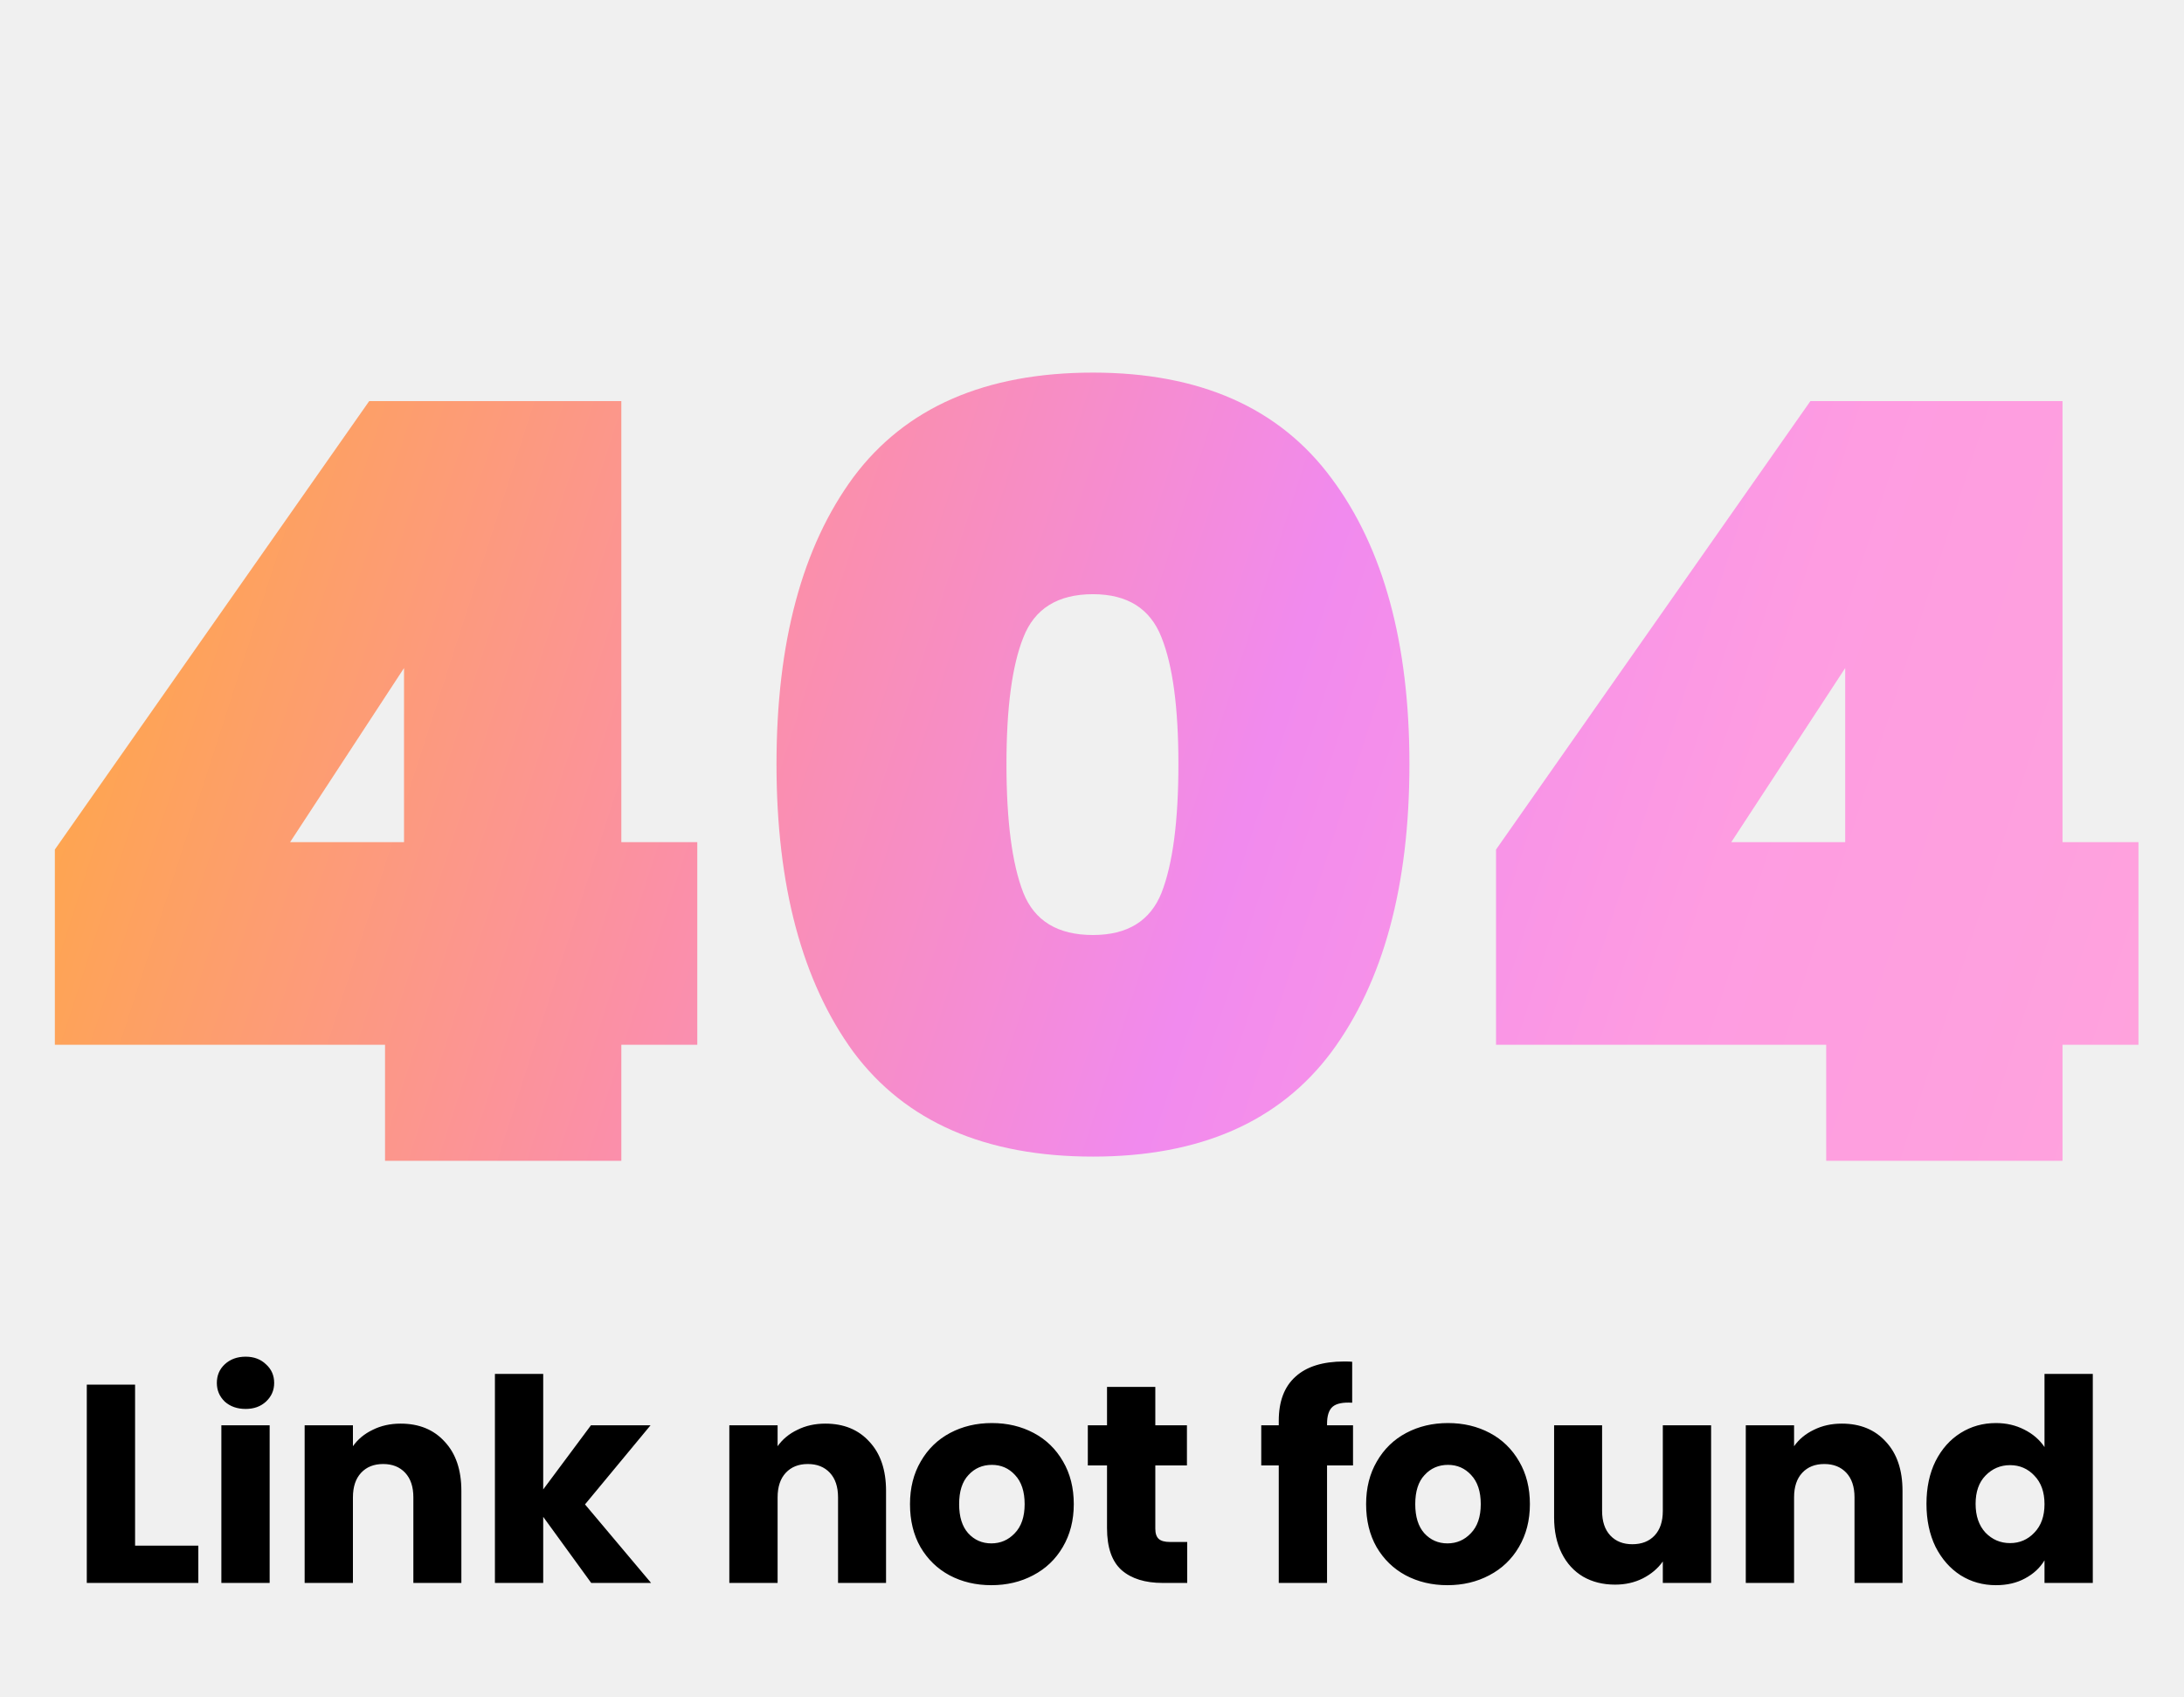
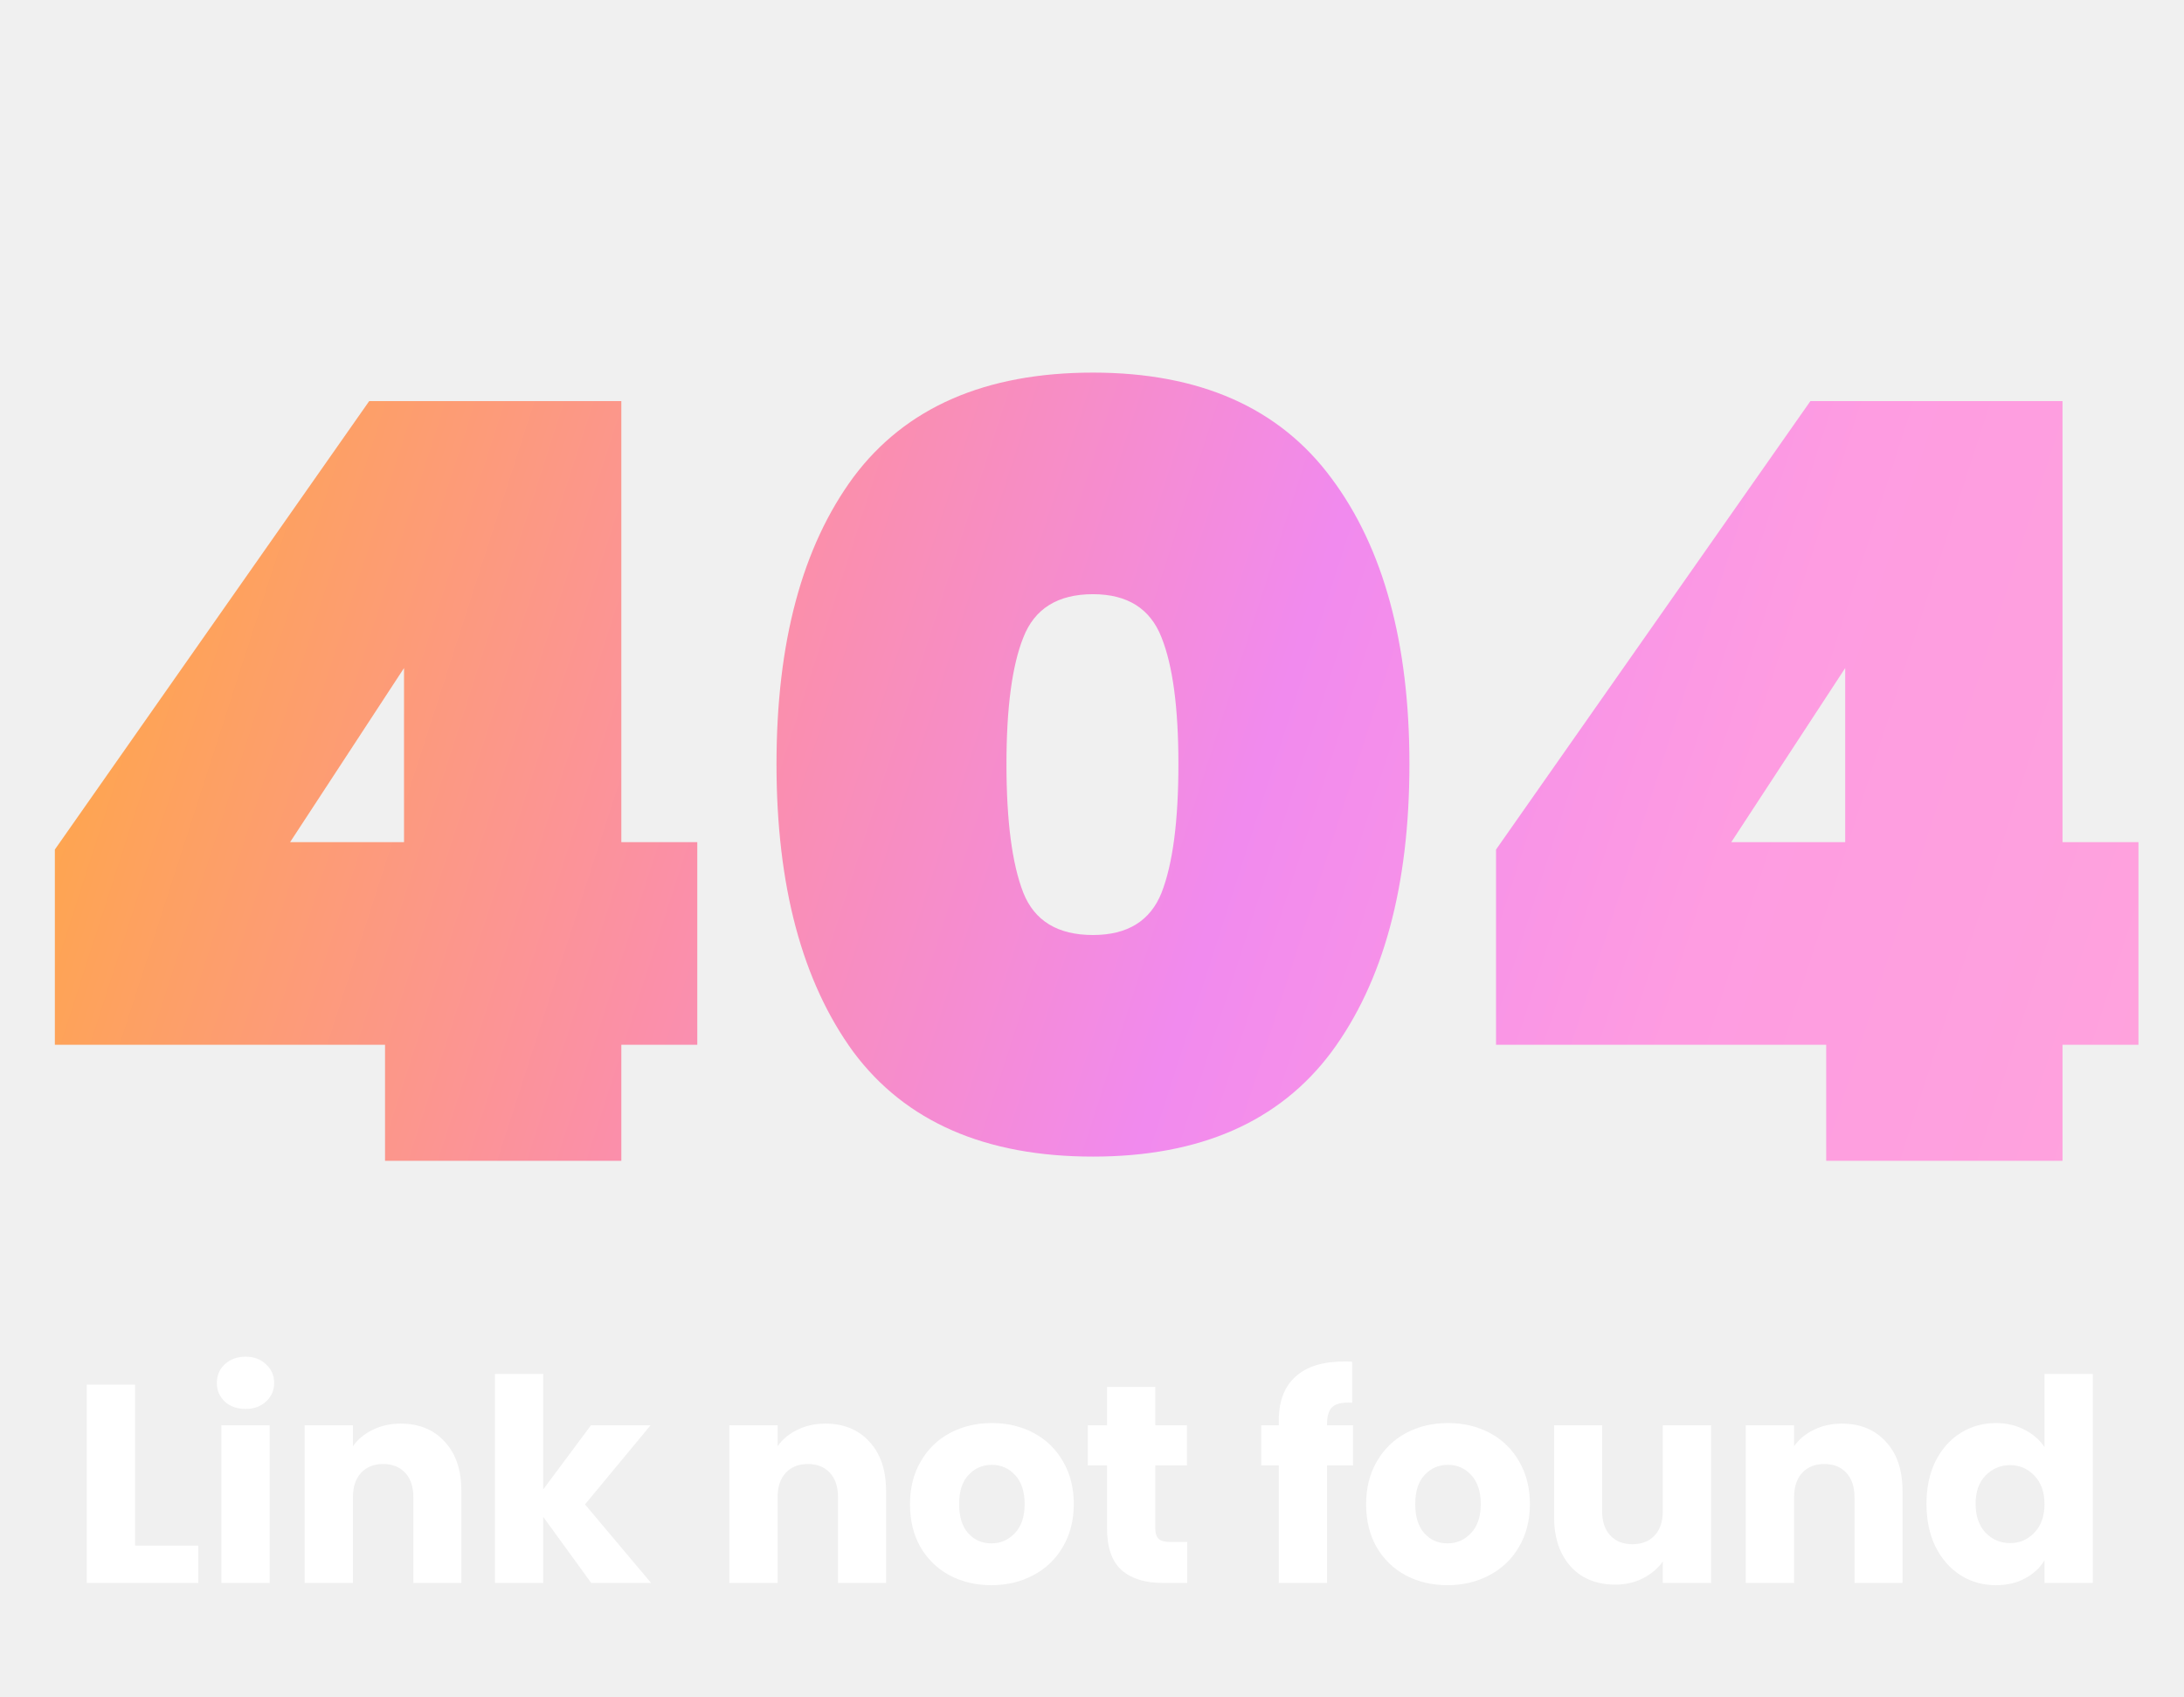
<svg xmlns="http://www.w3.org/2000/svg" width="1387" height="1077" viewBox="0 0 1387 1077" fill="none">
  <path d="M34.836 663.308V539.372L234.474 254.653H394.587V534.682H442.822V663.308H394.587V737H244.523V663.308H34.836ZM256.582 424.144L184.23 534.682H256.582V424.144ZM493.134 485.108C493.134 407.843 509.436 347.103 542.039 302.887C575.089 258.672 625.78 236.565 694.112 236.565C761.998 236.565 812.466 258.896 845.516 303.557C878.565 347.772 895.09 408.289 895.09 485.108C895.09 562.372 878.565 623.336 845.516 667.998C812.466 712.213 761.998 734.32 694.112 734.32C625.78 734.32 575.089 712.213 542.039 667.998C509.436 623.336 493.134 562.372 493.134 485.108ZM748.376 485.108C748.376 449.378 744.803 422.581 737.657 404.716C730.512 386.405 715.997 377.249 694.112 377.249C671.781 377.249 657.043 386.405 649.897 404.716C642.751 422.581 639.178 449.378 639.178 485.108C639.178 521.284 642.751 548.527 649.897 566.839C657.043 584.703 671.781 593.636 694.112 593.636C715.997 593.636 730.512 584.703 737.657 566.839C744.803 548.527 748.376 521.284 748.376 485.108ZM950.098 663.308V539.372L1149.74 254.653H1309.85V534.682H1358.08V663.308H1309.85V737H1159.78V663.308H950.098ZM1171.84 424.144L1099.49 534.682H1171.84V424.144Z" fill="url(#paint0_linear_1758_114)" />
-   <path d="M85.785 981.328H125.956V1005H55.119V879.108H85.785V981.328ZM156.005 894.53C150.625 894.53 146.202 892.976 142.734 889.868C139.387 886.64 137.713 882.694 137.713 878.032C137.713 873.249 139.387 869.304 142.734 866.196C146.202 862.968 150.625 861.354 156.005 861.354C161.266 861.354 165.57 862.968 168.917 866.196C172.384 869.304 174.118 873.249 174.118 878.032C174.118 882.694 172.384 886.64 168.917 889.868C165.57 892.976 161.266 894.53 156.005 894.53ZM171.249 904.932V1005H140.582V904.932H171.249ZM254.445 903.856C266.162 903.856 275.487 907.682 282.421 915.333C289.475 922.865 293.002 933.266 293.002 946.537V1005H262.515V950.662C262.515 943.967 260.782 938.766 257.315 935.06C253.848 931.354 249.185 929.5 243.327 929.5C237.468 929.5 232.806 931.354 229.339 935.06C225.872 938.766 224.138 943.967 224.138 950.662V1005H193.472V904.932H224.138V918.202C227.246 913.779 231.431 910.312 236.691 907.801C241.952 905.171 247.87 903.856 254.445 903.856ZM375.465 1005L344.978 963.036V1005H314.312V872.293H344.978V945.641L375.286 904.932H413.125L371.52 955.145L413.484 1005H375.465ZM524.147 903.856C535.863 903.856 545.188 907.682 552.123 915.333C559.176 922.865 562.703 933.266 562.703 946.537V1005H532.217V950.662C532.217 943.967 530.483 938.766 527.016 935.06C523.549 931.354 518.886 929.5 513.028 929.5C507.17 929.5 502.507 931.354 499.04 935.06C495.573 938.766 493.839 943.967 493.839 950.662V1005H463.173V904.932H493.839V918.202C496.948 913.779 501.132 910.312 506.393 907.801C511.653 905.171 517.571 903.856 524.147 903.856ZM629.564 1006.43C619.76 1006.43 610.913 1004.34 603.023 1000.16C595.252 995.974 589.094 989.996 584.551 982.225C580.128 974.453 577.916 965.367 577.916 954.966C577.916 944.684 580.187 935.658 584.731 927.886C589.274 919.996 595.491 913.958 603.381 909.774C611.272 905.589 620.119 903.497 629.923 903.497C639.726 903.497 648.573 905.589 656.464 909.774C664.355 913.958 670.572 919.996 675.115 927.886C679.658 935.658 681.93 944.684 681.93 954.966C681.93 965.248 679.598 974.334 674.936 982.225C670.392 989.996 664.116 995.974 656.105 1000.16C648.215 1004.34 639.368 1006.43 629.564 1006.43ZM629.564 979.893C635.422 979.893 640.384 977.741 644.449 973.437C648.633 969.133 650.725 962.976 650.725 954.966C650.725 946.956 648.693 940.799 644.628 936.494C640.683 932.19 635.781 930.038 629.923 930.038C623.945 930.038 618.983 932.19 615.038 936.494C611.093 940.679 609.12 946.836 609.12 954.966C609.12 962.976 611.033 969.133 614.859 973.437C618.804 977.741 623.706 979.893 629.564 979.893ZM753.971 978.997V1005H738.369C727.251 1005 718.583 1002.31 712.366 996.93C706.149 991.43 703.04 982.523 703.04 970.209V930.397H690.846V904.932H703.04V880.542H733.707V904.932H753.792V930.397H733.707V970.568C733.707 973.557 734.424 975.709 735.859 977.024C737.293 978.339 739.684 978.997 743.032 978.997H753.971ZM859.27 930.397H842.771V1005H812.105V930.397H800.986V904.932H812.105V902.062C812.105 889.748 815.632 880.423 822.686 874.086C829.739 867.63 840.081 864.402 853.71 864.402C855.982 864.402 857.656 864.462 858.732 864.582V890.585C852.873 890.226 848.749 891.063 846.358 893.096C843.966 895.128 842.771 898.775 842.771 904.035V904.932H859.27V930.397ZM919.23 1006.43C909.427 1006.43 900.579 1004.34 892.689 1000.16C884.918 995.974 878.76 989.996 874.217 982.225C869.794 974.453 867.582 965.367 867.582 954.966C867.582 944.684 869.854 935.658 874.397 927.886C878.94 919.996 885.157 913.958 893.047 909.774C900.938 905.589 909.785 903.497 919.589 903.497C929.392 903.497 938.24 905.589 946.13 909.774C954.021 913.958 960.238 919.996 964.781 927.886C969.324 935.658 971.596 944.684 971.596 954.966C971.596 965.248 969.264 974.334 964.602 982.225C960.058 989.996 953.782 995.974 945.772 1000.16C937.881 1004.34 929.034 1006.43 919.23 1006.43ZM919.23 979.893C925.088 979.893 930.05 977.741 934.115 973.437C938.299 969.133 940.392 962.976 940.392 954.966C940.392 946.956 938.359 940.799 934.294 936.494C930.349 932.19 925.447 930.038 919.589 930.038C913.611 930.038 908.649 932.19 904.704 936.494C900.759 940.679 898.786 946.836 898.786 954.966C898.786 962.976 900.699 969.133 904.525 973.437C908.47 977.741 913.372 979.893 919.23 979.893ZM1086.68 904.932V1005H1056.01V991.371C1052.9 995.794 1048.66 999.381 1043.28 1002.13C1038.02 1004.76 1032.16 1006.08 1025.7 1006.08C1018.05 1006.08 1011.3 1004.4 1005.44 1001.05C999.581 997.588 995.038 992.626 991.81 986.17C988.582 979.714 986.968 972.122 986.968 963.395V904.932H1017.45V959.27C1017.45 965.965 1019.19 971.166 1022.66 974.872C1026.12 978.578 1030.79 980.431 1036.64 980.431C1042.62 980.431 1047.34 978.578 1050.81 974.872C1054.28 971.166 1056.01 965.965 1056.01 959.27V904.932H1086.68ZM1169.68 903.856C1181.39 903.856 1190.72 907.682 1197.65 915.333C1204.71 922.865 1208.23 933.266 1208.23 946.537V1005H1177.75V950.662C1177.75 943.967 1176.01 938.766 1172.55 935.06C1169.08 931.354 1164.42 929.5 1158.56 929.5C1152.7 929.5 1148.04 931.354 1144.57 935.06C1141.1 938.766 1139.37 943.967 1139.37 950.662V1005H1108.7V904.932H1139.37V918.202C1142.48 913.779 1146.66 910.312 1151.92 907.801C1157.18 905.171 1163.1 903.856 1169.68 903.856ZM1223.45 954.787C1223.45 944.505 1225.36 935.478 1229.19 927.707C1233.13 919.936 1238.45 913.958 1245.15 909.774C1251.84 905.589 1259.31 903.497 1267.56 903.497C1274.14 903.497 1280.12 904.872 1285.5 907.622C1291 910.372 1295.3 914.078 1298.41 918.74V872.293H1329.08V1005H1298.41V990.653C1295.54 995.436 1291.42 999.261 1286.03 1002.13C1280.77 1005 1274.62 1006.43 1267.56 1006.43C1259.31 1006.43 1251.84 1004.34 1245.15 1000.16C1238.45 995.854 1233.13 989.816 1229.19 982.045C1225.36 974.155 1223.45 965.068 1223.45 954.787ZM1298.41 954.966C1298.41 947.314 1296.26 941.277 1291.95 936.853C1287.77 932.43 1282.63 930.218 1276.53 930.218C1270.43 930.218 1265.23 932.43 1260.93 936.853C1256.74 941.157 1254.65 947.135 1254.65 954.787C1254.65 962.438 1256.74 968.535 1260.93 973.079C1265.23 977.502 1270.43 979.714 1276.53 979.714C1282.63 979.714 1287.77 977.502 1291.95 973.079C1296.26 968.655 1298.41 962.617 1298.41 954.966Z" fill="black" />
+   <path d="M85.785 981.328H125.956V1005H55.119V879.108H85.785V981.328ZM156.005 894.53C150.625 894.53 146.202 892.976 142.734 889.868C139.387 886.64 137.713 882.694 137.713 878.032C137.713 873.249 139.387 869.304 142.734 866.196C146.202 862.968 150.625 861.354 156.005 861.354C161.266 861.354 165.57 862.968 168.917 866.196C172.384 869.304 174.118 873.249 174.118 878.032C174.118 882.694 172.384 886.64 168.917 889.868C165.57 892.976 161.266 894.53 156.005 894.53ZM171.249 904.932V1005H140.582V904.932H171.249ZM254.445 903.856C266.162 903.856 275.487 907.682 282.421 915.333C289.475 922.865 293.002 933.266 293.002 946.537V1005H262.515V950.662C262.515 943.967 260.782 938.766 257.315 935.06C253.848 931.354 249.185 929.5 243.327 929.5C237.468 929.5 232.806 931.354 229.339 935.06C225.872 938.766 224.138 943.967 224.138 950.662V1005H193.472V904.932H224.138V918.202C227.246 913.779 231.431 910.312 236.691 907.801C241.952 905.171 247.87 903.856 254.445 903.856ZM375.465 1005L344.978 963.036V1005H314.312V872.293H344.978V945.641L375.286 904.932H413.125L371.52 955.145L413.484 1005H375.465ZM524.147 903.856C535.863 903.856 545.188 907.682 552.123 915.333C559.176 922.865 562.703 933.266 562.703 946.537V1005H532.217V950.662C532.217 943.967 530.483 938.766 527.016 935.06C523.549 931.354 518.886 929.5 513.028 929.5C507.17 929.5 502.507 931.354 499.04 935.06C495.573 938.766 493.839 943.967 493.839 950.662V1005H463.173V904.932H493.839V918.202C496.948 913.779 501.132 910.312 506.393 907.801C511.653 905.171 517.571 903.856 524.147 903.856ZM629.564 1006.43C619.76 1006.43 610.913 1004.34 603.023 1000.16C595.252 995.974 589.094 989.996 584.551 982.225C580.128 974.453 577.916 965.367 577.916 954.966C577.916 944.684 580.187 935.658 584.731 927.886C589.274 919.996 595.491 913.958 603.381 909.774C611.272 905.589 620.119 903.497 629.923 903.497C639.726 903.497 648.573 905.589 656.464 909.774C664.355 913.958 670.572 919.996 675.115 927.886C679.658 935.658 681.93 944.684 681.93 954.966C681.93 965.248 679.598 974.334 674.936 982.225C670.392 989.996 664.116 995.974 656.105 1000.16C648.215 1004.34 639.368 1006.43 629.564 1006.43ZM629.564 979.893C635.422 979.893 640.384 977.741 644.449 973.437C648.633 969.133 650.725 962.976 650.725 954.966C650.725 946.956 648.693 940.799 644.628 936.494C640.683 932.19 635.781 930.038 629.923 930.038C623.945 930.038 618.983 932.19 615.038 936.494C611.093 940.679 609.12 946.836 609.12 954.966C609.12 962.976 611.033 969.133 614.859 973.437C618.804 977.741 623.706 979.893 629.564 979.893ZM753.971 978.997V1005H738.369C727.251 1005 718.583 1002.31 712.366 996.93C706.149 991.43 703.04 982.523 703.04 970.209V930.397H690.846V904.932H703.04V880.542H733.707V904.932H753.792V930.397H733.707V970.568C733.707 973.557 734.424 975.709 735.859 977.024C737.293 978.339 739.684 978.997 743.032 978.997H753.971ZM859.27 930.397H842.771V1005H812.105V930.397H800.986V904.932H812.105V902.062C812.105 889.748 815.632 880.423 822.686 874.086C829.739 867.63 840.081 864.402 853.71 864.402C855.982 864.402 857.656 864.462 858.732 864.582V890.585C852.873 890.226 848.749 891.063 846.358 893.096C843.966 895.128 842.771 898.775 842.771 904.035V904.932H859.27V930.397ZM919.23 1006.43C909.427 1006.43 900.579 1004.34 892.689 1000.16C884.918 995.974 878.76 989.996 874.217 982.225C869.794 974.453 867.582 965.367 867.582 954.966C867.582 944.684 869.854 935.658 874.397 927.886C878.94 919.996 885.157 913.958 893.047 909.774C900.938 905.589 909.785 903.497 919.589 903.497C929.392 903.497 938.24 905.589 946.13 909.774C954.021 913.958 960.238 919.996 964.781 927.886C969.324 935.658 971.596 944.684 971.596 954.966C971.596 965.248 969.264 974.334 964.602 982.225C960.058 989.996 953.782 995.974 945.772 1000.16C937.881 1004.34 929.034 1006.43 919.23 1006.43ZM919.23 979.893C925.088 979.893 930.05 977.741 934.115 973.437C938.299 969.133 940.392 962.976 940.392 954.966C940.392 946.956 938.359 940.799 934.294 936.494C930.349 932.19 925.447 930.038 919.589 930.038C913.611 930.038 908.649 932.19 904.704 936.494C900.759 940.679 898.786 946.836 898.786 954.966C898.786 962.976 900.699 969.133 904.525 973.437C908.47 977.741 913.372 979.893 919.23 979.893ZM1086.68 904.932V1005H1056.01V991.371C1052.9 995.794 1048.66 999.381 1043.28 1002.13C1038.02 1004.76 1032.16 1006.08 1025.7 1006.08C1018.05 1006.08 1011.3 1004.4 1005.44 1001.05C999.581 997.588 995.038 992.626 991.81 986.17C988.582 979.714 986.968 972.122 986.968 963.395V904.932H1017.45V959.27C1017.45 965.965 1019.19 971.166 1022.66 974.872C1026.12 978.578 1030.79 980.431 1036.64 980.431C1042.62 980.431 1047.34 978.578 1050.81 974.872C1054.28 971.166 1056.01 965.965 1056.01 959.27V904.932H1086.68ZM1169.68 903.856C1181.39 903.856 1190.72 907.682 1197.65 915.333C1204.71 922.865 1208.23 933.266 1208.23 946.537V1005H1177.75V950.662C1177.75 943.967 1176.01 938.766 1172.55 935.06C1169.08 931.354 1164.42 929.5 1158.56 929.5C1152.7 929.5 1148.04 931.354 1144.57 935.06C1141.1 938.766 1139.37 943.967 1139.37 950.662V1005H1108.7V904.932H1139.37V918.202C1142.48 913.779 1146.66 910.312 1151.92 907.801C1157.18 905.171 1163.1 903.856 1169.68 903.856ZM1223.45 954.787C1223.45 944.505 1225.36 935.478 1229.19 927.707C1233.13 919.936 1238.45 913.958 1245.15 909.774C1251.84 905.589 1259.31 903.497 1267.56 903.497C1274.14 903.497 1280.12 904.872 1285.5 907.622C1291 910.372 1295.3 914.078 1298.41 918.74V872.293H1329.08V1005H1298.41V990.653C1295.54 995.436 1291.42 999.261 1286.03 1002.13C1280.77 1005 1274.62 1006.43 1267.56 1006.43C1259.31 1006.43 1251.84 1004.34 1245.15 1000.16C1238.45 995.854 1233.13 989.816 1229.19 982.045C1225.36 974.155 1223.45 965.068 1223.45 954.787ZM1298.41 954.966C1298.41 947.314 1296.26 941.277 1291.95 936.853C1287.77 932.43 1282.63 930.218 1276.53 930.218C1270.43 930.218 1265.23 932.43 1260.93 936.853C1256.74 941.157 1254.65 947.135 1254.65 954.787C1254.65 962.438 1256.74 968.535 1260.93 973.079C1265.23 977.502 1270.43 979.714 1276.53 979.714C1282.63 979.714 1287.77 977.502 1291.95 973.079C1296.26 968.655 1298.41 962.617 1298.41 954.966Z" fill="white" />
  <defs>
    <linearGradient id="paint0_linear_1758_114" x1="-6.82196e-06" y1="285.5" x2="1635.5" y2="813" gradientUnits="userSpaceOnUse">
      <stop stop-color="#FFAB38" />
      <stop offset="0.292" stop-color="#FB8FA9" />
      <stop offset="0.479" stop-color="#F18AEE" />
      <stop offset="0.654" stop-color="#FE9CE1" />
      <stop offset="0.925" stop-color="#FFA6DB" />
    </linearGradient>
  </defs>
</svg>
